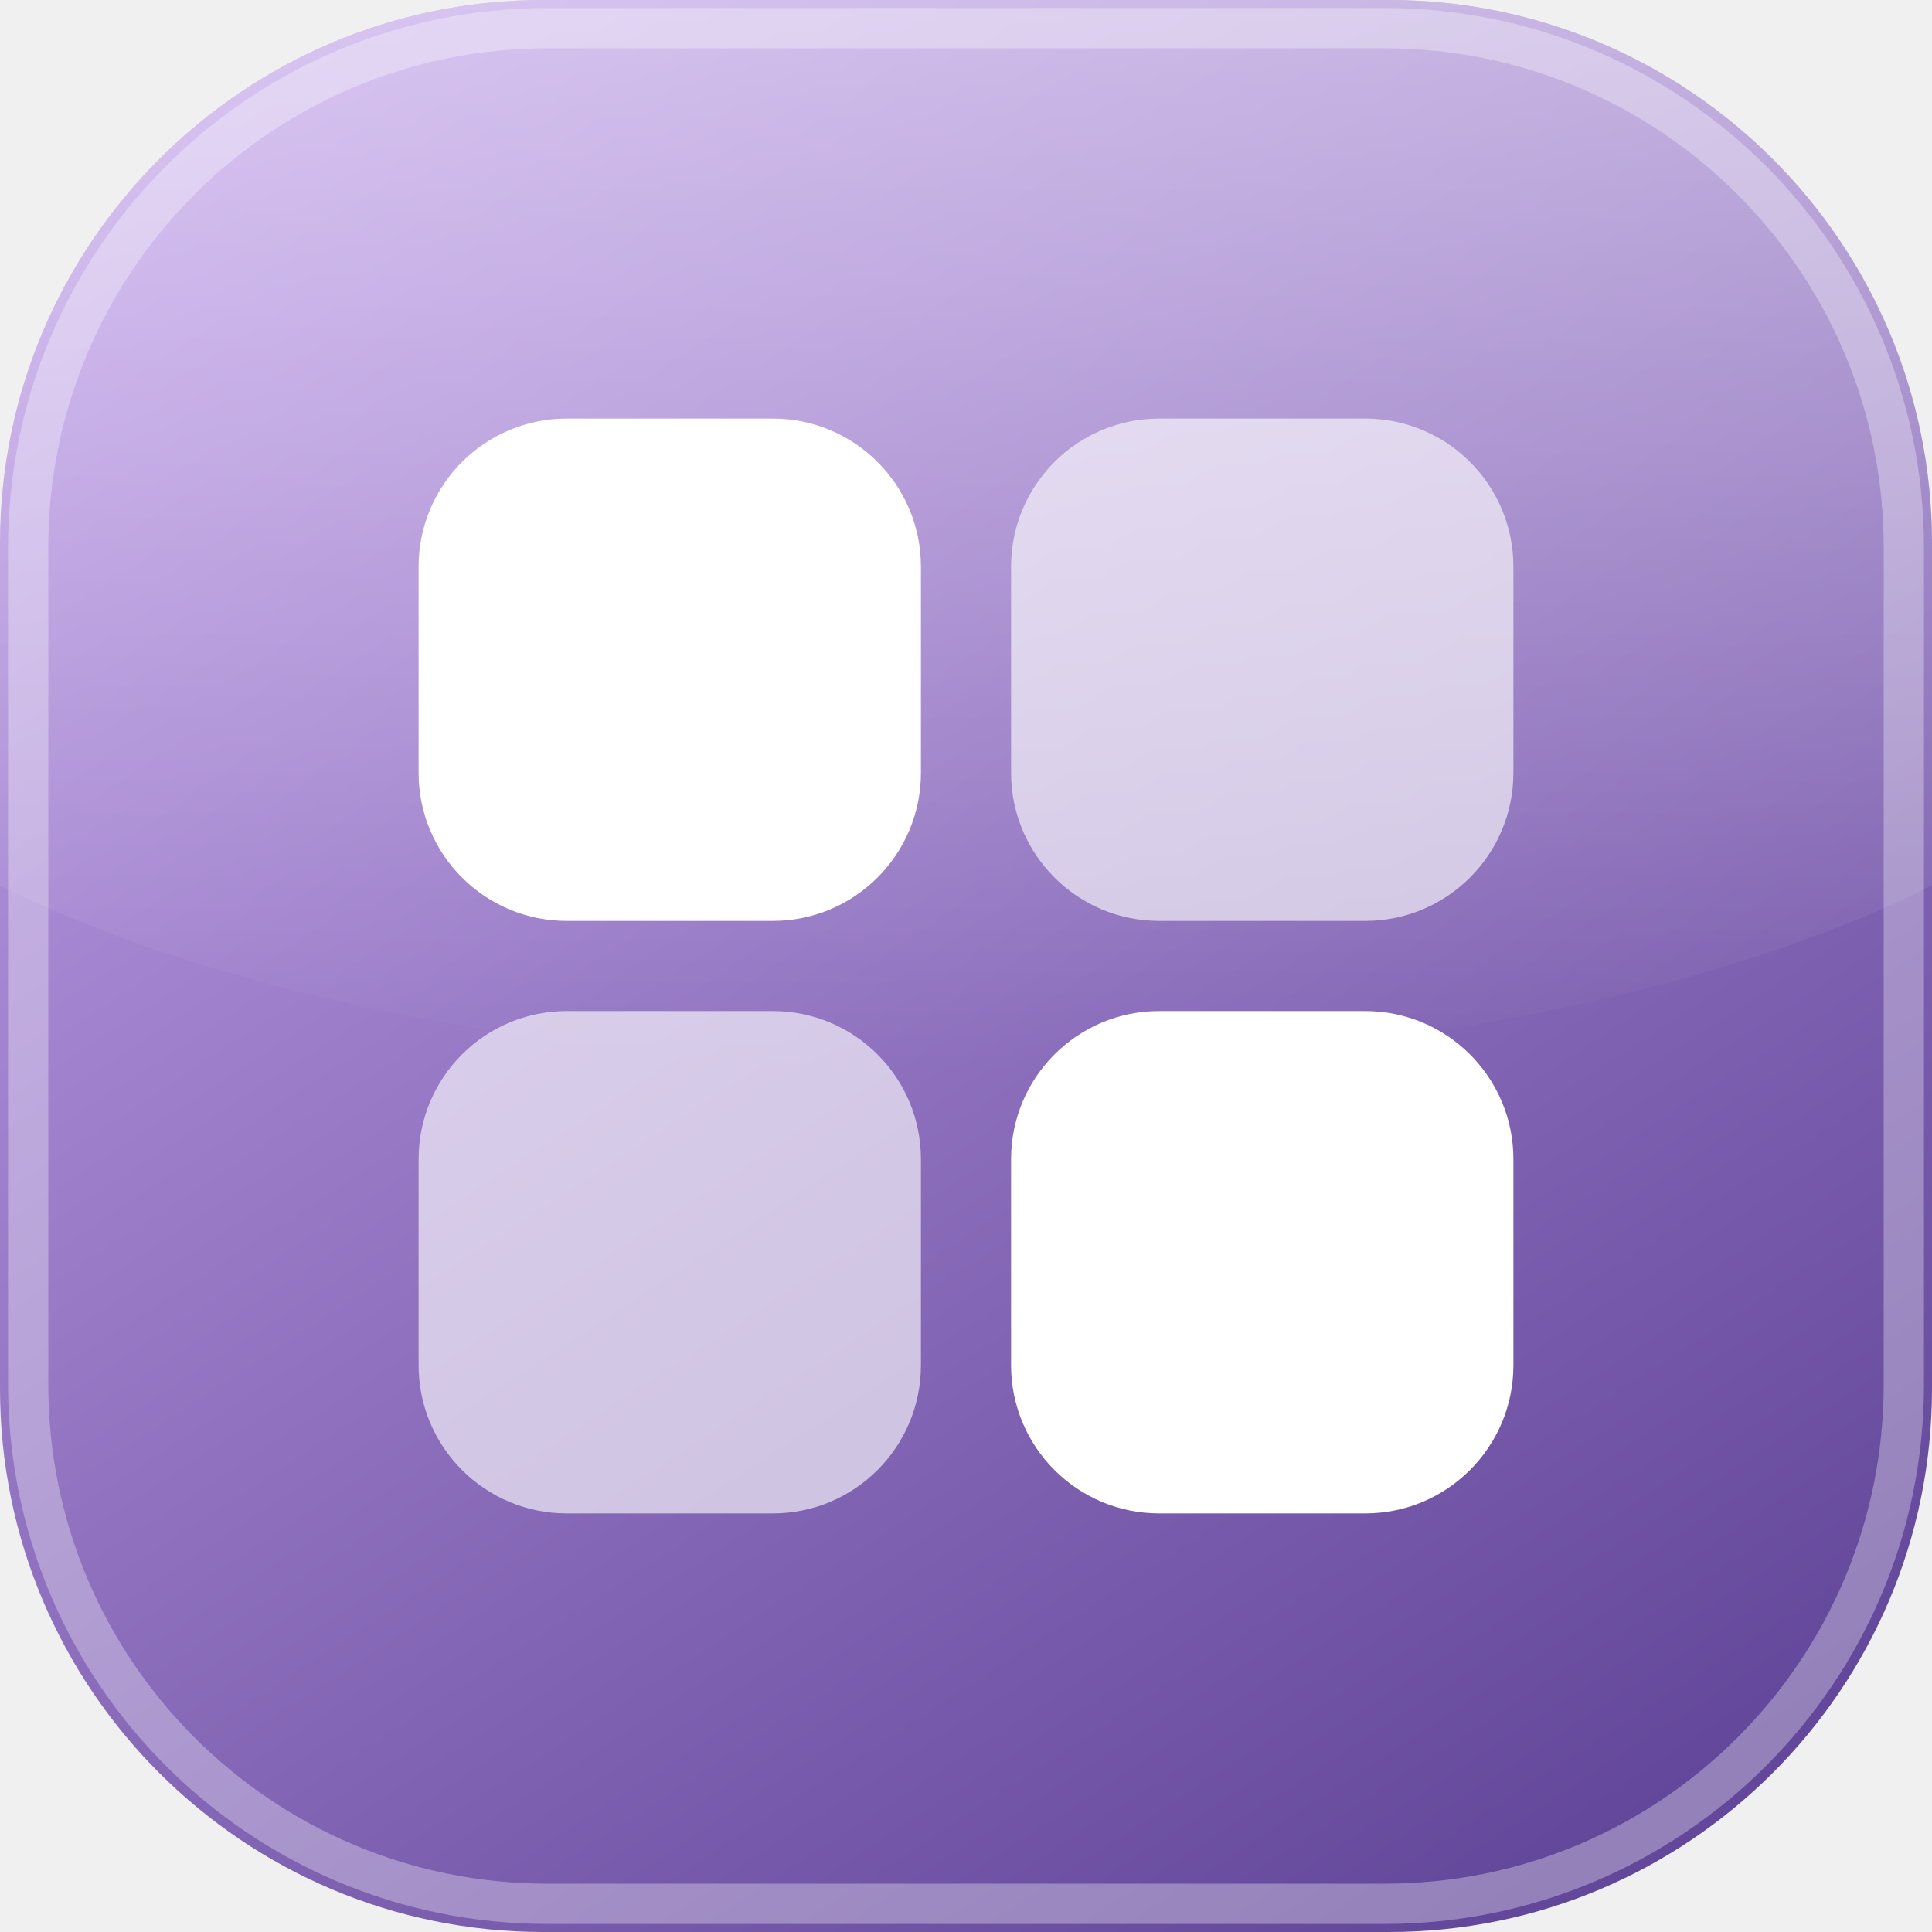
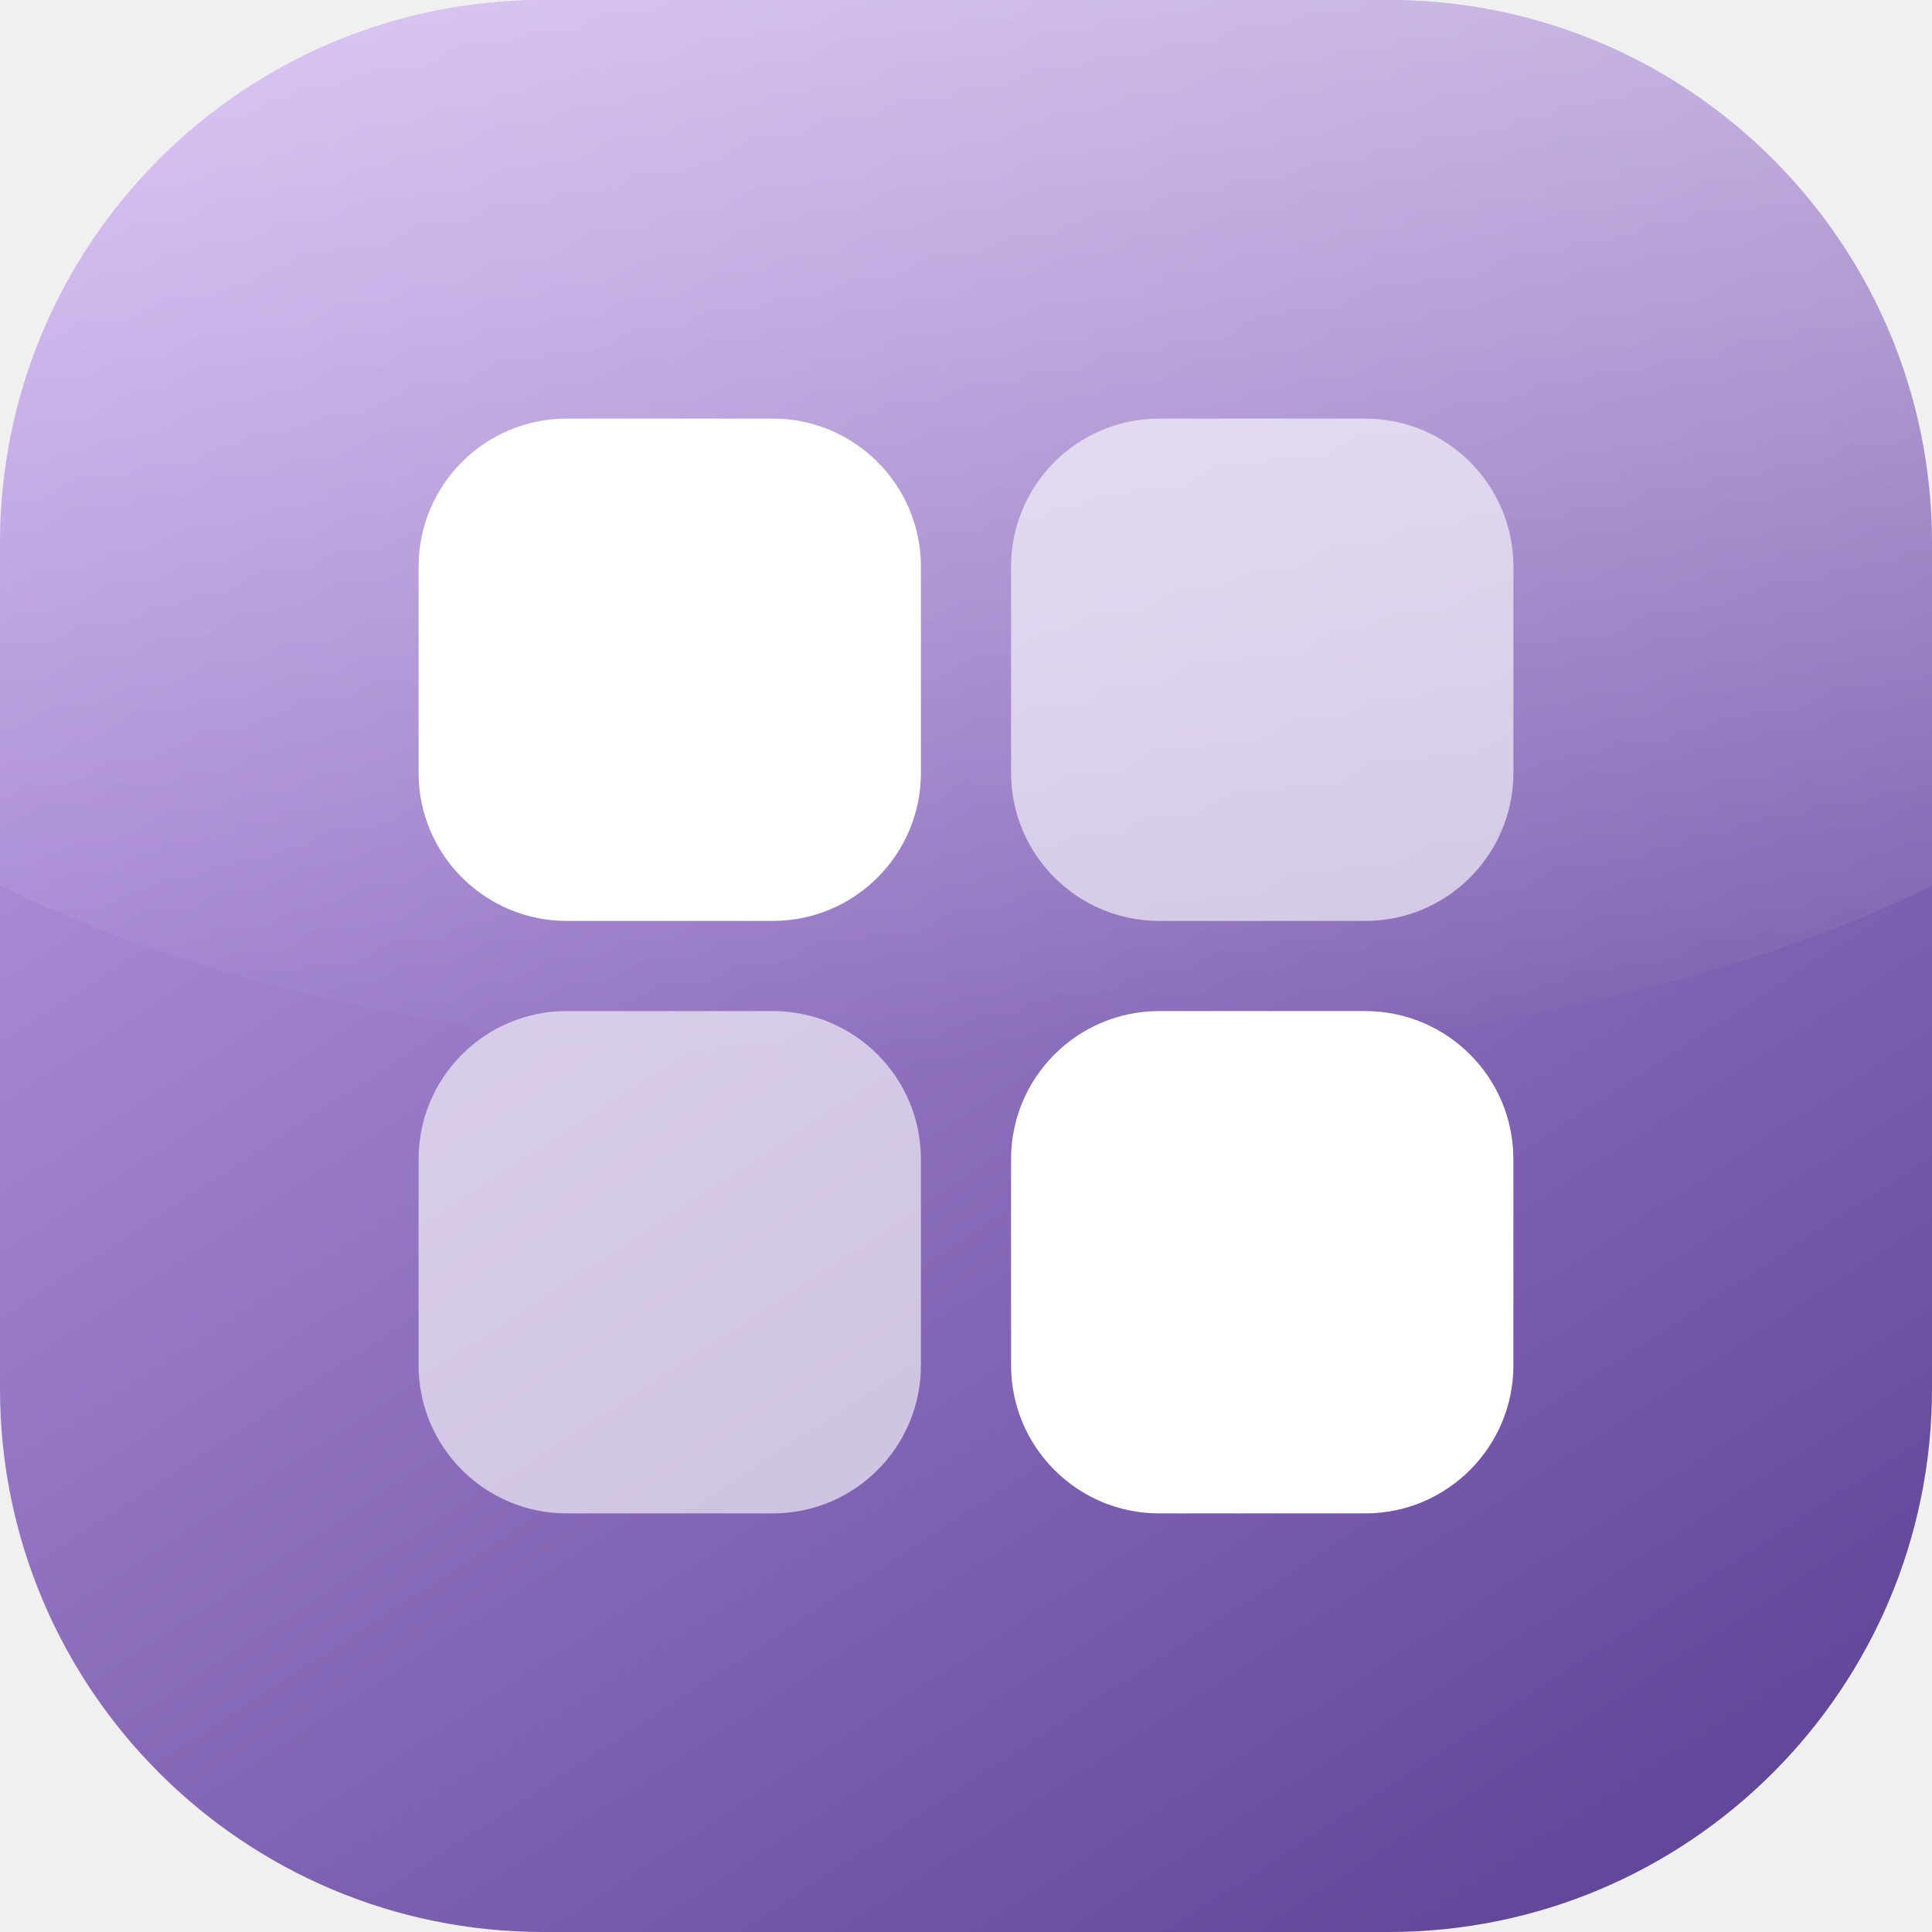
<svg xmlns="http://www.w3.org/2000/svg" viewBox="0 0 48 48" width="48" height="48">
  <defs>
    <linearGradient id="b" x1="0.1" y1="0" x2="0.75" y2="1">
      <stop offset="0" stop-color="#C2A2EA" />
      <stop offset="1" stop-color="#63479A" />
    </linearGradient>
    <linearGradient id="s" x1="0" y1="0" x2="0" y2="1">
      <stop offset="0" stop-color="#FFFFFF" stop-opacity="0.40" />
      <stop offset="1" stop-color="#FFFFFF" stop-opacity="0" />
    </linearGradient>
  </defs>
  <rect width="48" height="48" rx="13.5" fill="url(#b)" />
  <path d="M0 13.5A13.5 13.5 0 0 1 13.5 0h21A13.5 13.5 0 0 1 48 13.5V22C36 28 12 28 0 22z" fill="url(#s)" />
  <g transform="translate(24 24) scale(0.8) translate(-24 -24)">
    <rect x="7" y="7" width="15.6" height="15.6" rx="4.6" fill="#FFFFFF" />
    <rect x="25.4" y="7" width="15.6" height="15.6" rx="4.6" fill="#FFFFFF" fill-opacity="0.62" />
    <rect x="7" y="25.4" width="15.6" height="15.6" rx="4.6" fill="#FFFFFF" fill-opacity="0.62" />
    <rect x="25.4" y="25.4" width="15.6" height="15.6" rx="4.6" fill="#FFFFFF" />
  </g>
-   <rect x="0.7" y="0.7" width="46.6" height="46.6" rx="12.9" fill="none" stroke="#FFFFFF" stroke-opacity="0.32" />
</svg>
